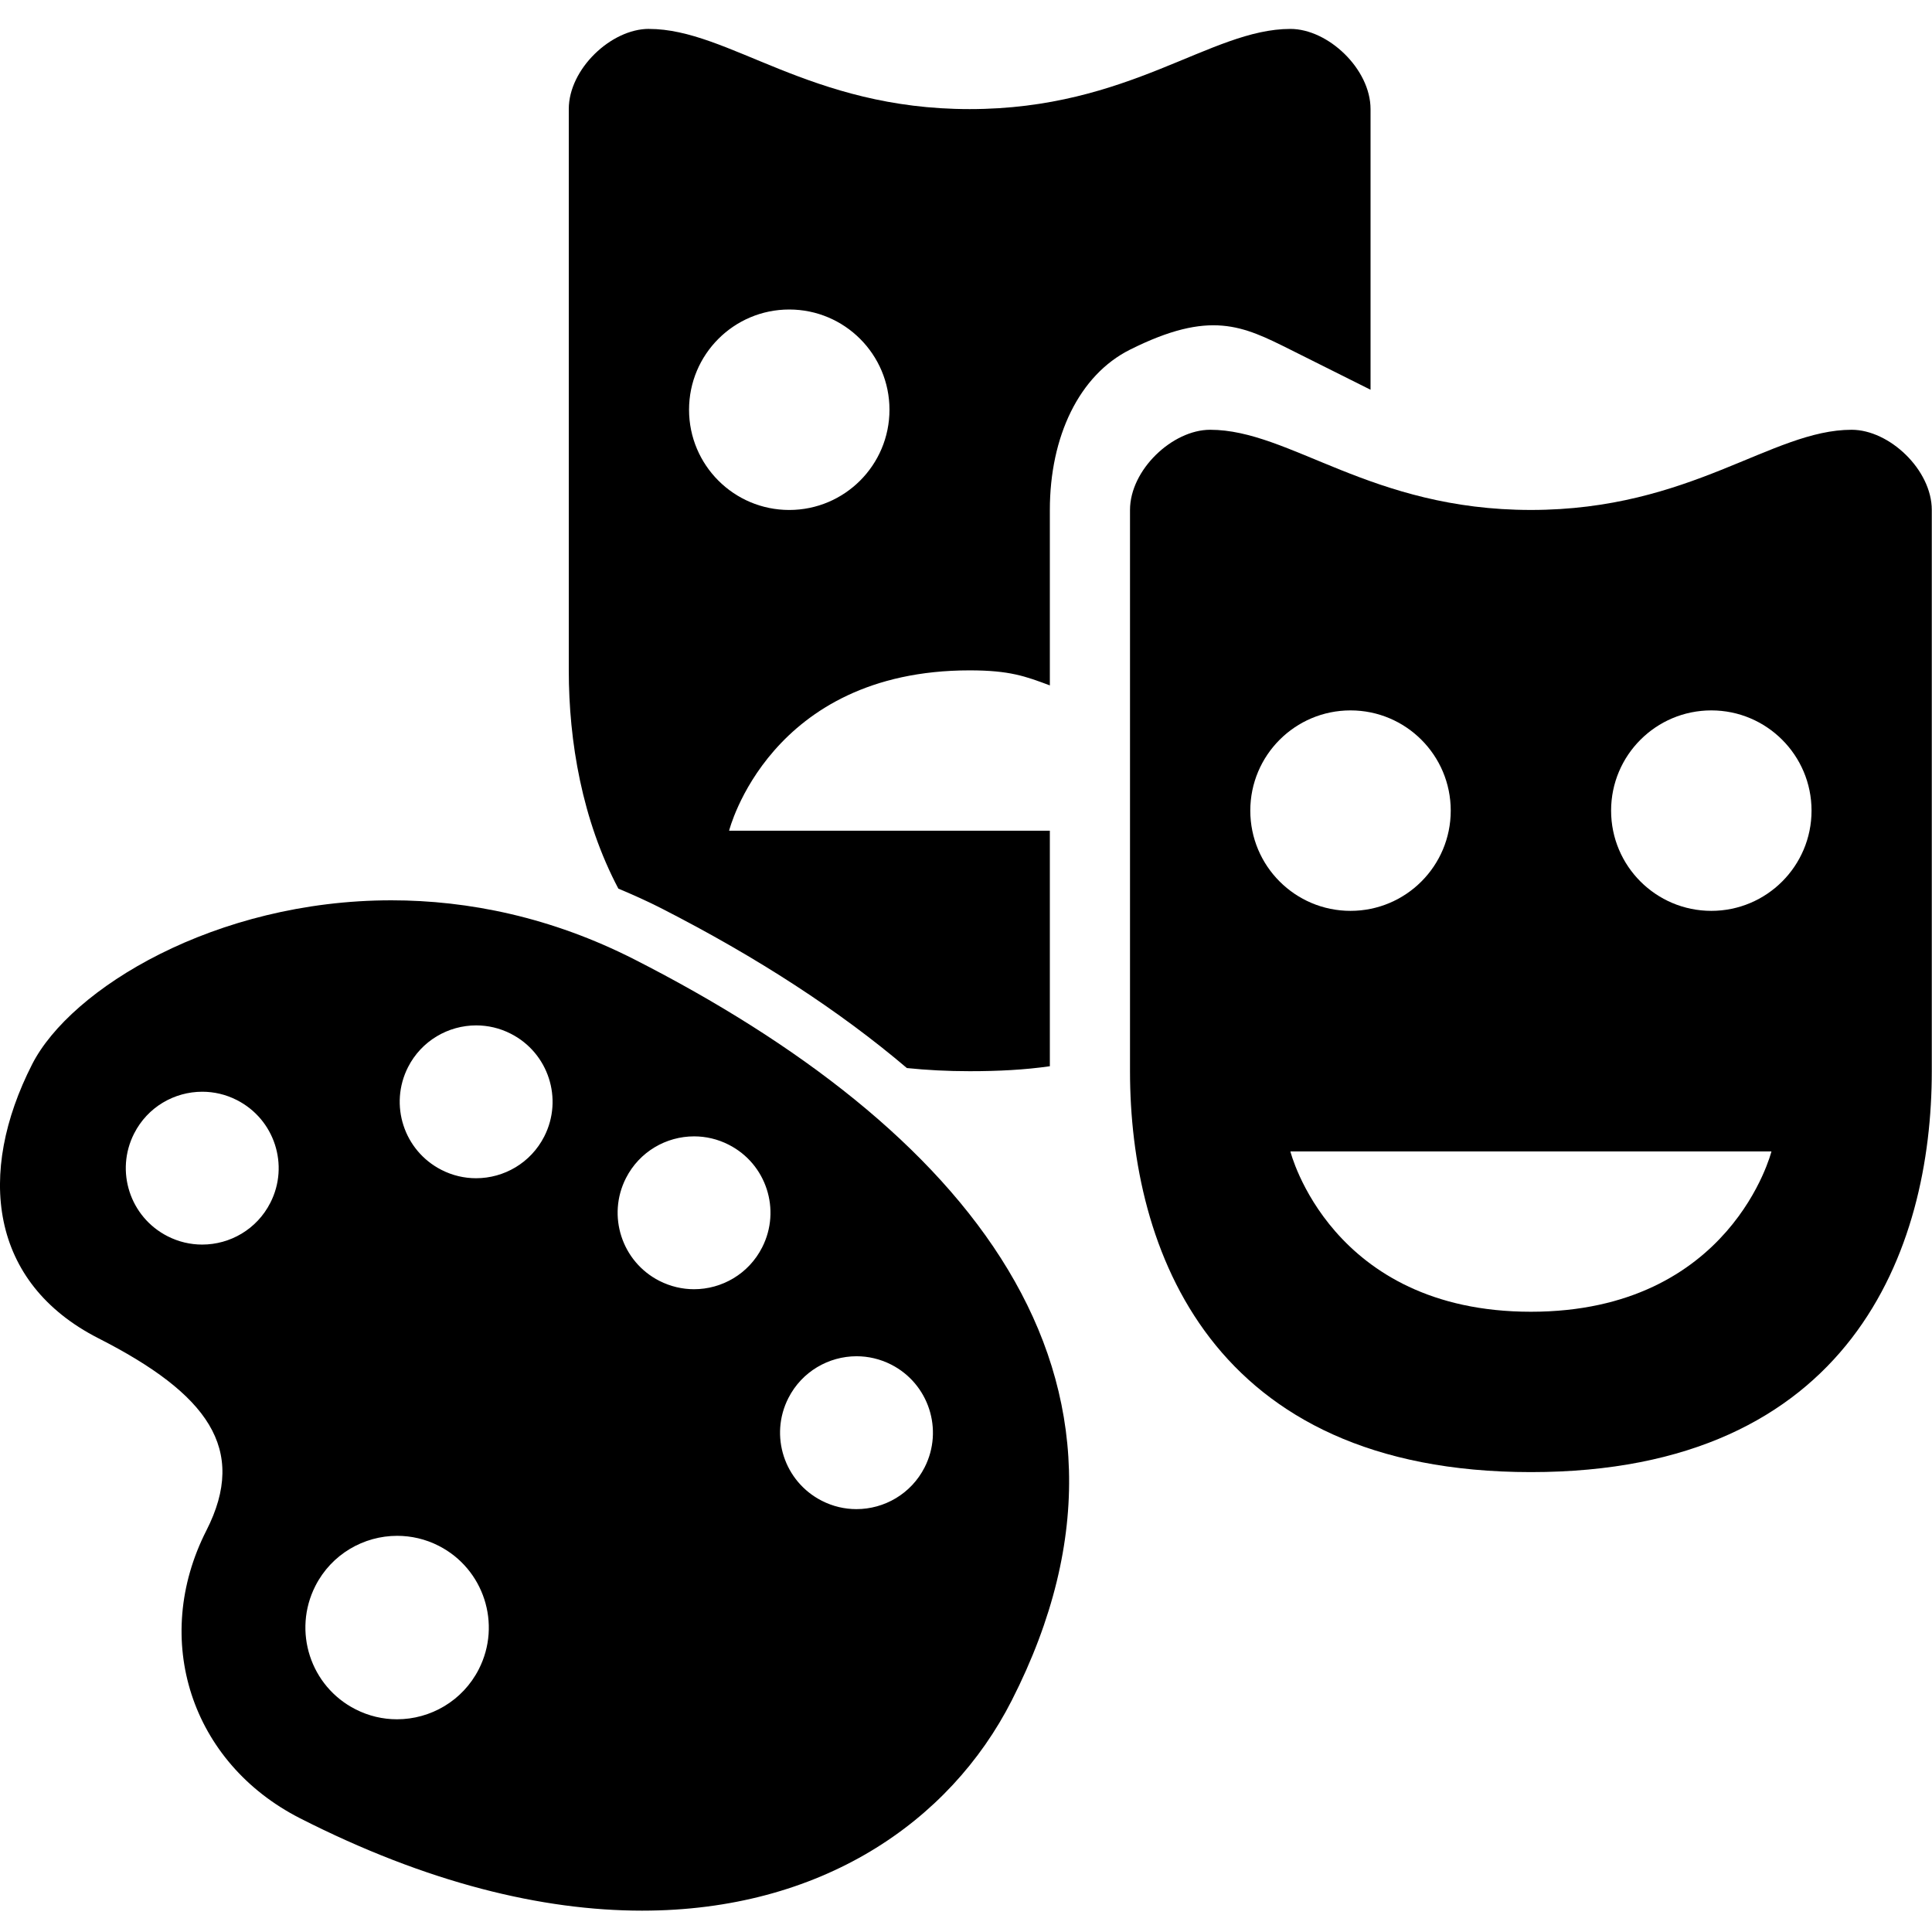
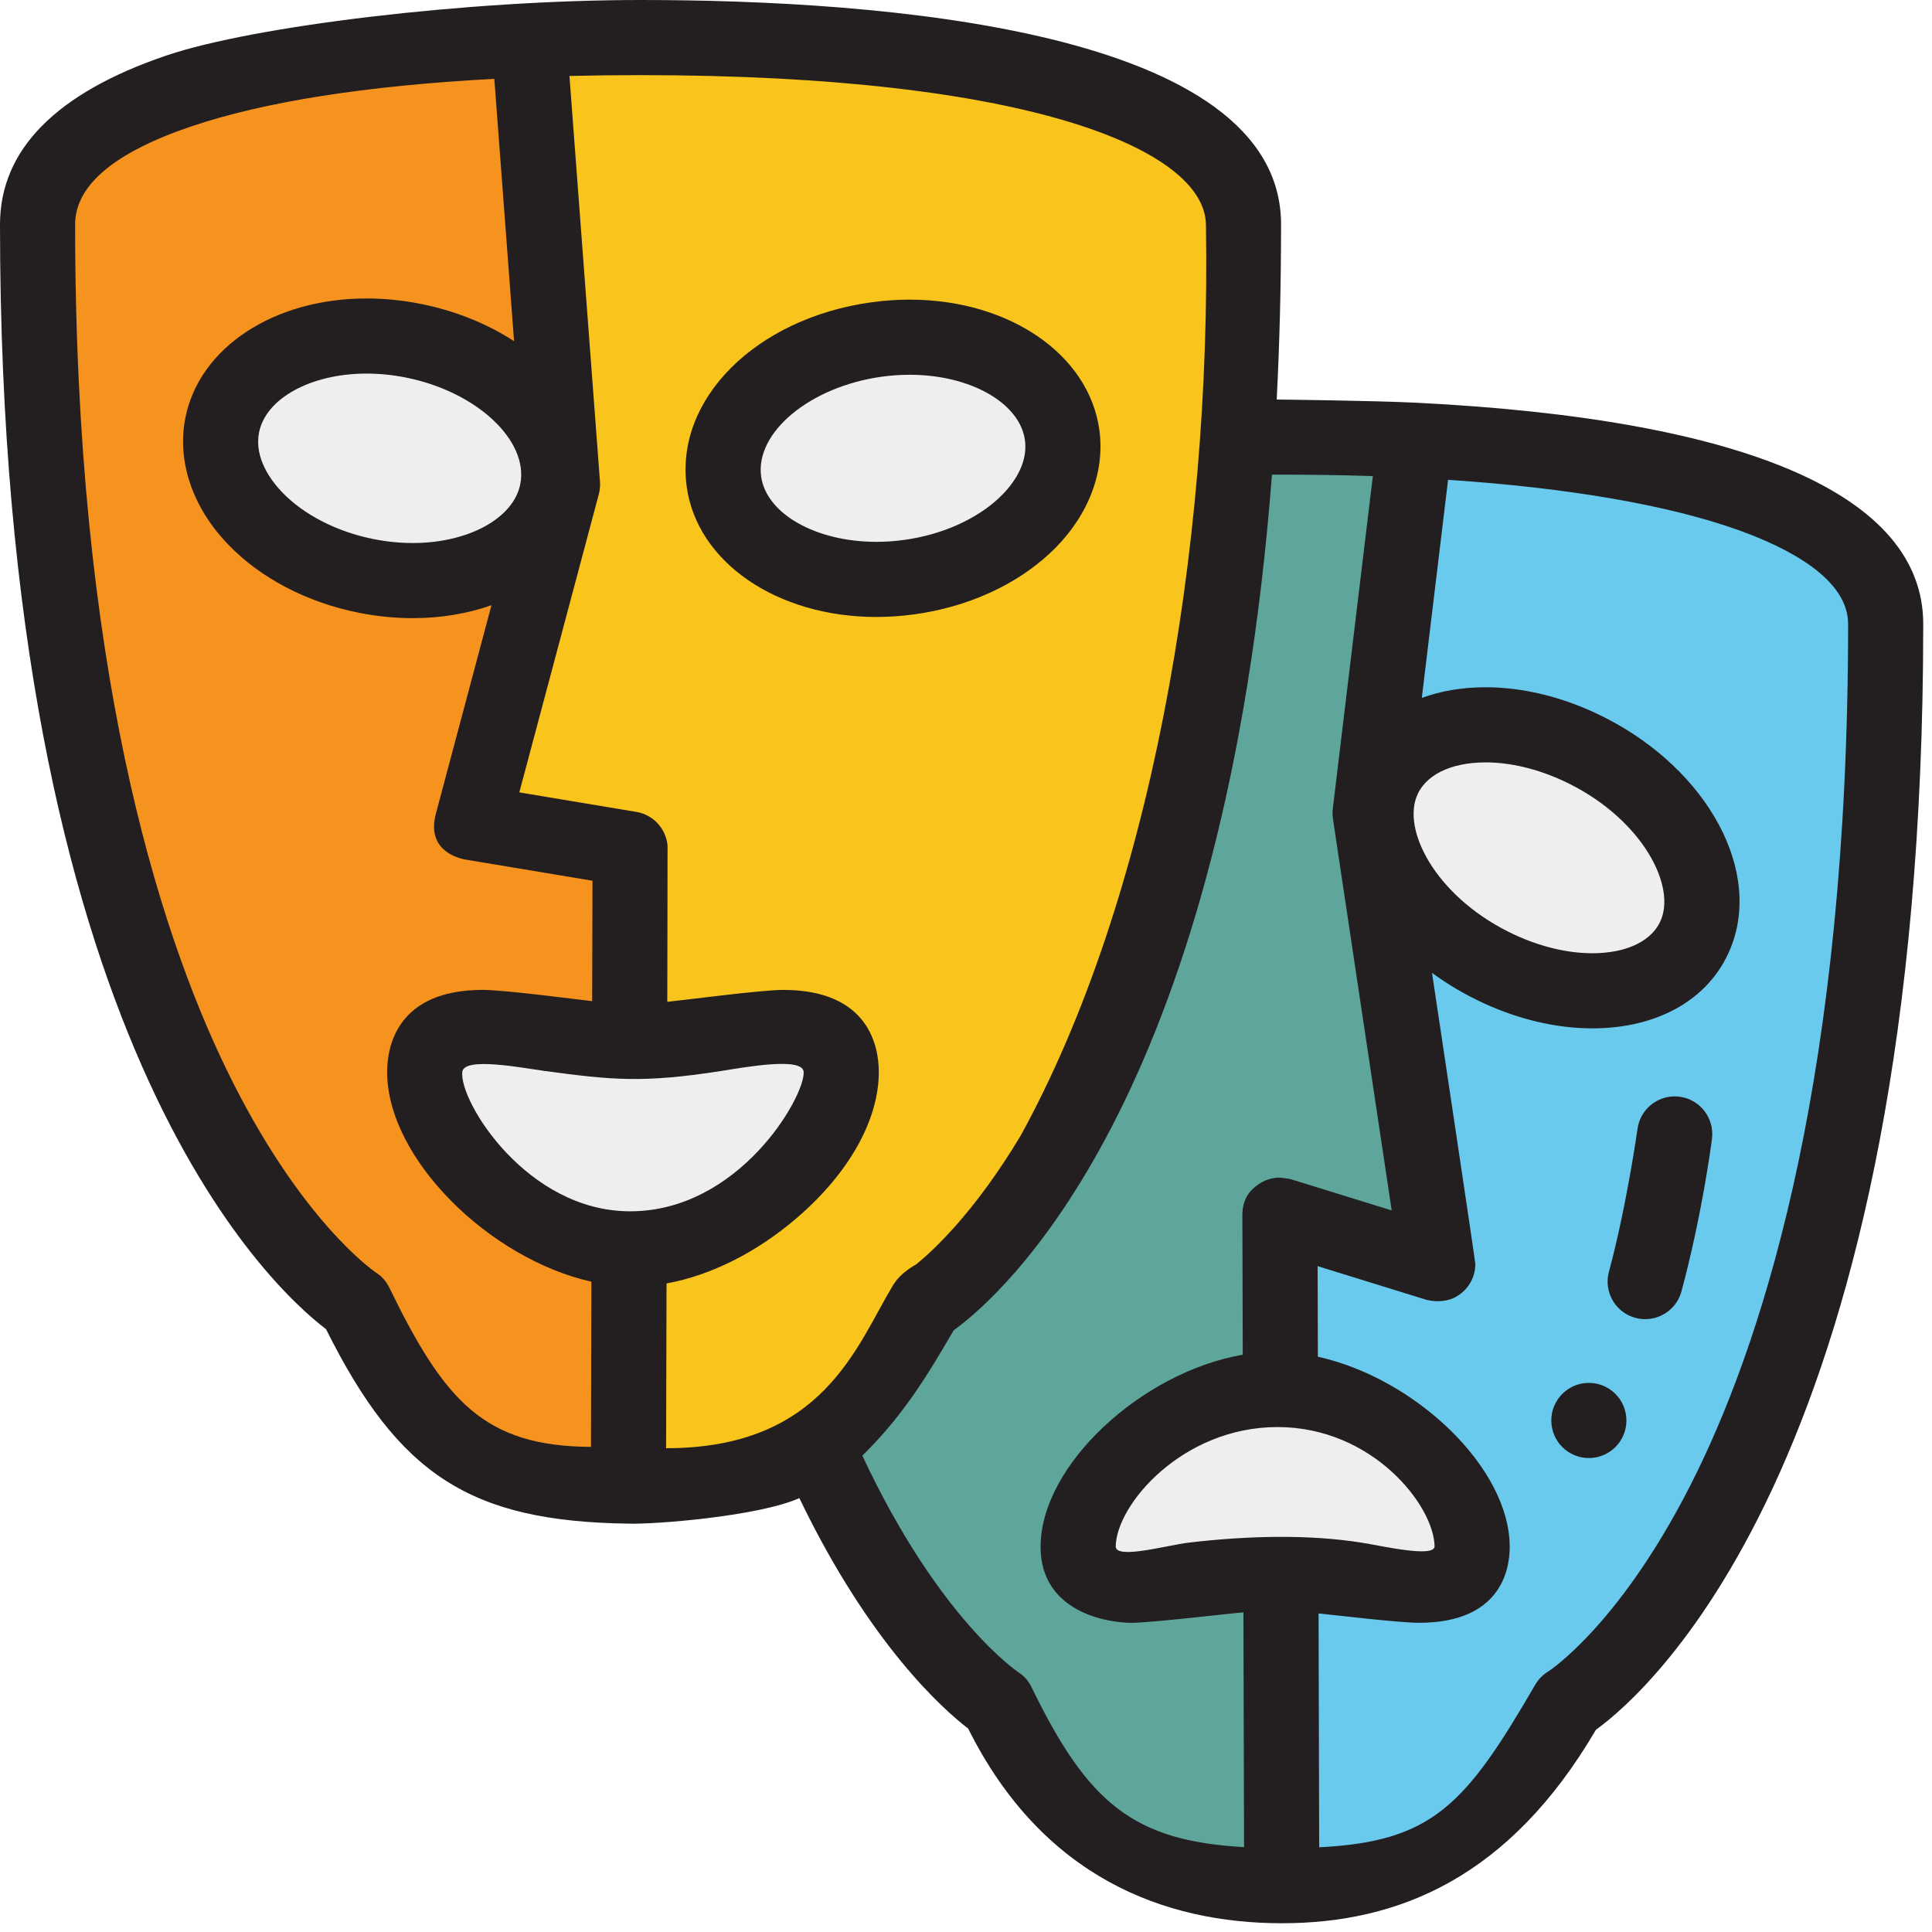
- <svg xmlns="http://www.w3.org/2000/svg" version="1.1" x="0px" y="0px" viewBox="0 0 100 100" enable-background="new 0 0 100 100" xml:space="preserve">
-   <path fill="#000000" d="M95.84,22.245c-4.149,0-8.301,4.15-16.6,4.15c-8.301,0-12.45-4.15-16.602-4.15  c-1.955,0-4.149,2.075-4.149,4.15v29.05c0,9.197,4.149,20.751,20.751,20.751c16.6,0,20.749-11.554,20.749-20.751v-29.05  C99.989,24.32,97.797,22.245,95.84,22.245z M64.715,41.958c0-2.866,2.322-5.188,5.188-5.188c2.864,0,5.187,2.323,5.187,5.188  s-2.322,5.188-5.187,5.188C67.037,47.146,64.715,44.823,64.715,41.958z M79.24,67.896c-10.376,0-12.45-8.299-12.45-8.299h24.9  C91.69,59.597,89.615,67.896,79.24,67.896z M88.578,47.146c-2.865,0-5.188-2.323-5.188-5.188c0-2.866,2.323-5.188,5.188-5.188  c2.863,0,5.187,2.323,5.187,5.188S91.441,47.146,88.578,47.146z" />
-   <path fill="#000000" d="M46.94,55.282c1.025,0.106,2.106,0.163,3.248,0.163c1.489,0,2.849-0.07,4.152-0.257V42.998H37.738  c0,0,2.075-8.3,12.45-8.3c2.077,0,2.891,0.307,4.152,0.778v-9.078c0-3.804,1.516-6.983,4.149-8.3c4.149-2.075,5.824-1.237,8.301,0  c4.149,2.075,4.149,2.075,4.149,2.075V5.647c0-2.075-2.194-4.15-4.149-4.15c-4.151,0-8.301,4.15-16.602,4.15  c-8.299,0-12.45-4.15-16.599-4.15V1.495c-1.957,0-4.149,2.075-4.149,4.15v29.05c0,3.69,0.692,7.75,2.566,11.3  c0.735,0.308,1.466,0.634,2.188,1.001C39.217,49.557,43.465,52.331,46.94,55.282z M40.851,16.02c2.865,0,5.188,2.323,5.188,5.188  c0,2.865-2.323,5.188-5.188,5.188c-2.865,0-5.186-2.323-5.186-5.188C35.665,18.343,37.986,16.02,40.851,16.02z" />
-   <path fill="#000000" d="M20.257,46.6c-9.116,0-16.596,4.567-18.595,8.49c-2.872,5.641-2.206,11.308,3.433,14.179  c5.64,2.872,7.743,5.716,5.588,9.949c-2.871,5.638-0.795,12.021,4.845,14.894c6.583,3.352,12.542,4.783,17.707,4.783  c9.218,0,15.912-4.554,19.132-10.878c8.616-16.921-2.612-29.74-19.529-38.357C28.546,47.475,24.245,46.6,20.257,46.6z   M13.993,62.256c-0.698,1.374-2.087,2.163-3.529,2.163c-0.603,0-1.216-0.138-1.791-0.432c-1.947-0.992-2.722-3.371-1.73-5.318  c0.698-1.373,2.085-2.161,3.526-2.161c0.604,0,1.217,0.138,1.792,0.432C14.209,57.932,14.985,60.311,13.993,62.256z M24.784,86.396  c-0.838,1.646-2.507,2.594-4.235,2.594c-0.726,0-1.46-0.166-2.149-0.518c-2.336-1.188-3.264-4.047-2.076-6.385  c0.838-1.646,2.506-2.593,4.233-2.593c0.726,0,1.461,0.165,2.151,0.517C25.043,81.202,25.973,84.062,24.784,86.396z M28.171,58.822  c-0.699,1.374-2.088,2.163-3.529,2.163c-0.605,0-1.218-0.138-1.792-0.432c-1.946-0.992-2.721-3.371-1.729-5.32  c0.698-1.369,2.086-2.159,3.527-2.159c0.603,0,1.217,0.138,1.792,0.432C28.387,54.496,29.161,56.879,28.171,58.822z M40.807,72.362  c0.7-1.374,2.087-2.161,3.528-2.163c0.604,0,1.218,0.14,1.793,0.432c1.946,0.992,2.72,3.375,1.73,5.32  c-0.699,1.371-2.087,2.161-3.528,2.161c-0.604,0-1.217-0.138-1.792-0.432C40.59,76.688,39.815,74.31,40.807,72.362z M35.927,58.818  c0.604,0,1.218,0.139,1.793,0.433c1.946,0.988,2.72,3.371,1.728,5.316c-0.698,1.373-2.086,2.163-3.527,2.163  c-0.603,0-1.216-0.141-1.791-0.432c-1.947-0.992-2.721-3.374-1.73-5.321C33.099,59.606,34.486,58.818,35.927,58.818z" />
+ <svg xmlns="http://www.w3.org/2000/svg" width="200px" height="200px" viewBox="0 0 200 200" version="1.1">
+   <defs />
+   <g id="Symbols" stroke="none" stroke-width="1" fill="none" fill-rule="evenodd">
+     <g id="theater" fill-rule="nonzero">
+       <path d="M132.547,143.848 L132.499,125.792 L148.831,130.847 L141.831,84.185 L146.48,45.576 C142.073,45.355 137.491,45.246 132.786,45.246 C131.19,45.246 129.609,45.258 128.044,45.281 C123.334,118.399 95.807,135 95.807,135 C91.715,142.061 88.512,146.675 84.501,149.573 C93.428,170.122 103.287,176.357 103.287,176.357 C110.326,190.839 116.47,195.185 132.685,195.203 L132.598,162.885 C132.399,162.882 132.365,143.842 132.547,143.848 Z" id="Shape" fill="#5EA69B" />
+       <path d="M146.48,45.577 L141.831,84.185 L148.831,130.848 L132.499,125.793 L132.547,143.848 L132.598,162.885 L132.684,195.204 C132.719,195.204 132.752,195.205 132.786,195.205 C149.078,195.205 153.735,191.112 162.286,176.358 C162.286,176.358 195.205,156.506 195.205,64.596 C195.205,52.9 174.365,46.976 146.48,45.577 Z" id="Shape" fill="#69CAEE" />
+       <path d="M163.475,77.313 C154.445,73.125 145.261,74.873 142.962,81.218 C140.664,87.563 146.122,96.101 155.152,100.29 C164.182,104.478 173.366,102.729 175.664,96.385 C177.963,90.04 172.506,81.501 163.475,77.313 Z" id="Shape" fill="#EEEEEE" />
+       <path d="M65.178,107.782 L65.231,87.881 L48.899,85.159 L58.232,50.162 L54.767,4.104 C25.808,5.221 3.889,10.814 3.889,23.238 C3.889,114.181 36.808,135 36.808,135 C43.678,149.133 49.697,153.612 65.055,153.836 L65.121,129.281 L65.178,107.782 Z" id="Shape" fill="#F6931E" />
+       <ellipse id="Oval" fill="#EEEEEE" transform="translate(40.33615, 47.44285) rotate(-78.76648) translate(-40.33615, -47.44285) " cx="40.336" cy="47.443" rx="12.415" ry="17.668" />
+       <path d="M66.307,3.889 C62.364,3.889 58.507,3.96 54.766,4.104 L58.232,50.163 L48.899,85.159 L65.231,87.881 L65.177,107.782 C65.293,107.784 65.255,129.285 65.121,129.281 L65.055,153.837 C65.467,153.843 65.882,153.848 66.307,153.848 C82.6,153.848 87.256,149.755 95.806,135 C95.806,135 128.726,115.149 128.726,23.239 C128.726,9.694 100.78,3.889 66.307,3.889 Z" id="Shape" fill="#F9C41C" />
+       <g id="Group" transform="translate(43.94047, 32.66372)" fill="#EEEEEE">
+         <path d="M67.669,127.473 C67.669,120.615 78.303,111.168 88.062,111.168 C97.822,111.168 108.455,120.615 108.455,127.473 C108.455,134.33 97.821,130.214 88.062,130.214 C78.303,130.214 67.669,134.33 67.669,127.473 Z" id="Shape" />
+         <ellipse id="Oval" transform="translate(48.50382, 14.78217) rotate(172.1608) translate(-48.50382, -14.78217) " cx="48.504" cy="14.782" rx="17.67" ry="12.416" />
+         <path d="M43.144,78.31 C43.144,86.28 31.343,96.63 21.584,96.63 C11.825,96.63 0.024,86.28 0.024,78.31 C0.024,70.339 11.825,75.123 21.584,75.123 C31.343,75.123 43.144,70.339 43.144,78.31 Z" id="Shape" />
+       </g>
+       <g id="Group" fill="#231F20">
+         <path d="M173.849,113.526 C173.685,113.506 173.522,113.499 173.363,113.499 C171.407,113.499 169.75,114.961 169.509,116.905 C169.505,116.909 168.397,124.834 166.554,131.658 C166.282,132.661 166.422,133.707 166.939,134.61 C167.456,135.508 168.292,136.153 169.295,136.425 C169.63,136.515 169.972,136.558 170.31,136.558 C172.064,136.558 173.608,135.376 174.063,133.684 C176.092,126.148 177.049,119.223 177.22,117.912 C177.22,117.889 177.224,117.873 177.224,117.869 C177.488,115.743 175.976,113.794 173.849,113.526 Z" id="Shape" />
+         <path d="M166.635,143.81 C165.994,143.382 165.247,143.157 164.481,143.157 C163.175,143.157 161.965,143.806 161.242,144.891 C160.667,145.758 160.461,146.792 160.667,147.811 C160.869,148.83 161.46,149.709 162.323,150.284 C162.965,150.708 163.707,150.934 164.473,150.934 L164.477,150.934 C165.78,150.934 166.993,150.288 167.717,149.199 C168.903,147.414 168.416,144.996 166.635,143.81 Z" id="Shape" />
+         <path d="M146.675,41.693 L146.675,41.693 C142.245,41.47 132.372,41.36 132.165,41.36 C132.457,35.645 132.615,29.611 132.615,23.238 C132.615,3.019 91.071,0 66.307,0 C48.412,0 26.226,2.689 17.217,5.749 C5.793,9.63 0,15.514 0,23.238 C0,107.609 27.999,133.224 33.751,137.593 C41.309,152.754 48.744,157.487 64.998,157.725 L64.998,157.725 C67.709,157.826 78.52,156.971 82.75,155.085 C90.006,170.163 97.562,176.896 100.224,178.94 C107.903,194.339 120.532,199.093 132.69,199.093 C144.848,199.093 156.274,194.316 165.205,179.073 C170.805,175.011 199.093,150.245 199.093,64.596 C199.093,51.333 180.967,43.414 146.675,41.693 Z M146.618,82.542 C147.44,80.276 150.122,78.923 153.794,78.923 C156.352,78.923 159.134,79.586 161.839,80.84 C169.569,84.426 173.402,91.211 172.008,95.06 C171.187,97.327 168.505,98.679 164.834,98.679 C162.275,98.679 159.493,98.016 156.788,96.762 C149.058,93.177 145.225,86.39 146.618,82.542 Z M61.178,149.781 C50.162,149.709 46.05,145.119 40.305,133.3 C39.989,132.65 39.525,132.117 38.914,131.731 C38.836,131.68 31.1,126.481 23.434,110.684 C16.291,95.965 7.777,68.847 7.777,23.238 C7.777,19.211 11.795,15.805 19.719,13.113 C27.317,10.532 37.885,8.869 51.172,8.161 L53.216,35.32 C50.475,33.533 47.185,32.18 43.516,31.452 C41.661,31.083 39.786,30.897 37.942,30.897 C28.346,30.897 20.636,35.974 19.192,43.244 C18.305,47.708 19.897,52.47 23.56,56.306 C26.924,59.829 31.755,62.362 37.162,63.436 C39.016,63.804 40.891,63.991 42.736,63.991 C45.667,63.991 48.422,63.517 50.877,62.652 L45.142,84.158 C44.103,87.898 47.179,88.815 48.26,88.995 L61.334,91.174 L61.3,103.638 C60.019,103.503 52.267,102.473 49.981,102.473 C41.042,102.473 40.076,108.418 40.076,110.974 C40.076,119.935 50.663,130.319 61.223,132.681 L61.178,149.781 Z M53.857,50.129 C53.157,53.654 48.48,56.213 42.736,56.213 C41.399,56.213 40.034,56.077 38.677,55.808 C34.881,55.054 31.421,53.278 29.185,50.935 C28.074,49.772 26.291,47.423 26.82,44.759 C27.52,41.233 32.197,38.673 37.941,38.673 C39.278,38.673 40.643,38.81 42,39.079 C49.328,40.535 54.758,45.595 53.857,50.129 Z M65.233,125.394 C54.537,125.394 47.532,114.015 47.854,110.973 C48.024,109.365 54.021,110.546 56.421,110.87 C63.286,111.795 66.543,112.136 74.631,110.872 C77.024,110.498 83.118,109.365 83.196,110.973 C83.321,113.549 76.507,125.394 65.233,125.394 Z M68.954,149.919 L69,132.861 C73.555,132.037 78.321,129.663 82.499,126.072 C87.884,121.444 90.973,115.941 90.973,110.974 C90.973,108.418 90.008,102.475 81.072,102.475 C78.784,102.475 70.575,103.566 69.077,103.708 C69.077,103.708 69.114,87.655 69.104,87.538 C68.951,85.789 67.631,84.339 65.87,84.046 L53.759,82.027 L61.989,51.165 C62.101,50.743 62.142,50.306 62.11,49.871 L58.949,7.864 C61.352,7.807 63.814,7.777 66.308,7.777 C106.74,7.777 124.709,15.544 124.838,23.238 C125.406,57.162 118.99,93.325 105.651,117.577 C105.648,117.583 105.644,117.587 105.641,117.593 C100.971,125.374 96.748,129.335 94.853,130.878 C94.849,130.881 94.846,130.884 94.842,130.887 C94.755,130.957 93.261,131.692 92.443,133.051 C88.65,139.347 85.224,149.919 68.954,149.919 Z M106.784,174.658 C106.468,174.007 106.003,173.475 105.392,173.089 C105.307,173.032 97.147,167.537 89.266,150.683 C93.665,146.403 96.283,141.887 98.725,137.714 C103.561,134.208 125.294,115.275 131.154,55.089 C131.154,55.088 131.155,55.087 131.155,55.086 C131.344,53.145 131.517,51.164 131.672,49.136 C135.222,49.124 138.733,49.174 142.117,49.286 L137.97,83.72 C137.929,84.067 137.934,84.417 137.986,84.762 L144.067,125.302 L133.649,122.078 C133.501,122.032 132.597,121.893 132.296,121.908 C131.544,121.948 130.808,122.205 130.187,122.665 C129.565,123.125 128.61,123.922 128.61,125.802 L128.649,140.239 C118.255,142.03 107.721,151.621 107.721,160.136 C107.721,166.818 114.519,167.991 117.118,167.991 C119.194,167.991 127.133,167.036 128.72,166.91 L128.785,191.213 C117.372,190.573 112.656,186.737 106.784,174.658 Z M123.034,159.696 C120.819,159.958 115.49,161.472 115.499,160.084 C115.567,155.73 122.438,147.728 132.25,147.728 C142.061,147.728 148.441,155.831 148.508,160.084 C148.445,161.277 143.171,160.048 140.968,159.698 C135.613,158.847 129.391,158.944 123.034,159.696 Z M175.685,152.358 C168.038,168.028 160.325,172.998 160.278,173.028 C159.717,173.366 159.25,173.841 158.921,174.408 C151.702,186.865 148.266,190.646 136.562,191.231 L136.498,167.02 C137.685,167.136 144.808,167.992 146.885,167.992 C155.369,167.992 156.285,162.498 156.285,160.136 C156.285,151.934 146.506,142.671 136.427,140.448 L136.401,131.071 L147.681,134.562 C149.417,134.973 150.543,134.338 150.549,134.335 C151.838,133.702 152.727,132.38 152.727,130.847 C152.727,130.563 148.242,100.71 148.242,100.71 C149.841,101.882 151.607,102.932 153.516,103.817 C157.239,105.544 161.153,106.456 164.834,106.456 C171.92,106.456 177.336,103.186 179.32,97.709 C182.335,89.387 176.094,78.879 165.111,73.785 C161.388,72.058 157.474,71.145 153.794,71.145 C151.372,71.145 149.146,71.527 147.185,72.248 L149.904,49.671 C162.405,50.502 172.753,52.291 179.987,54.885 C185.155,56.738 191.316,59.928 191.316,64.596 C191.316,110.66 182.816,137.747 175.685,152.358 Z" id="Shape" />
+         <path d="M108.671,57.283 C112.554,53.67 114.425,49.012 113.804,44.502 C112.728,36.689 104.471,31.019 94.171,31.019 C92.865,31.019 91.536,31.111 90.222,31.291 C78.246,32.941 69.841,41.328 71.089,50.386 C72.165,58.198 80.422,63.868 90.722,63.868 C92.028,63.868 93.356,63.777 94.671,63.595 C100.132,62.843 105.104,60.601 108.671,57.283 Z M90.722,56.091 C84.453,56.091 79.325,53.182 78.793,49.325 C78.162,44.745 83.882,40.015 91.283,38.996 C92.247,38.863 93.219,38.796 94.171,38.796 C100.441,38.796 105.568,41.705 106.1,45.563 C106.47,48.254 104.551,50.494 103.374,51.589 C101.003,53.795 97.444,55.363 93.61,55.891 C92.646,56.024 91.674,56.091 90.722,56.091 Z" id="Shape" />
+       </g>
+     </g>
+   </g>
</svg>
